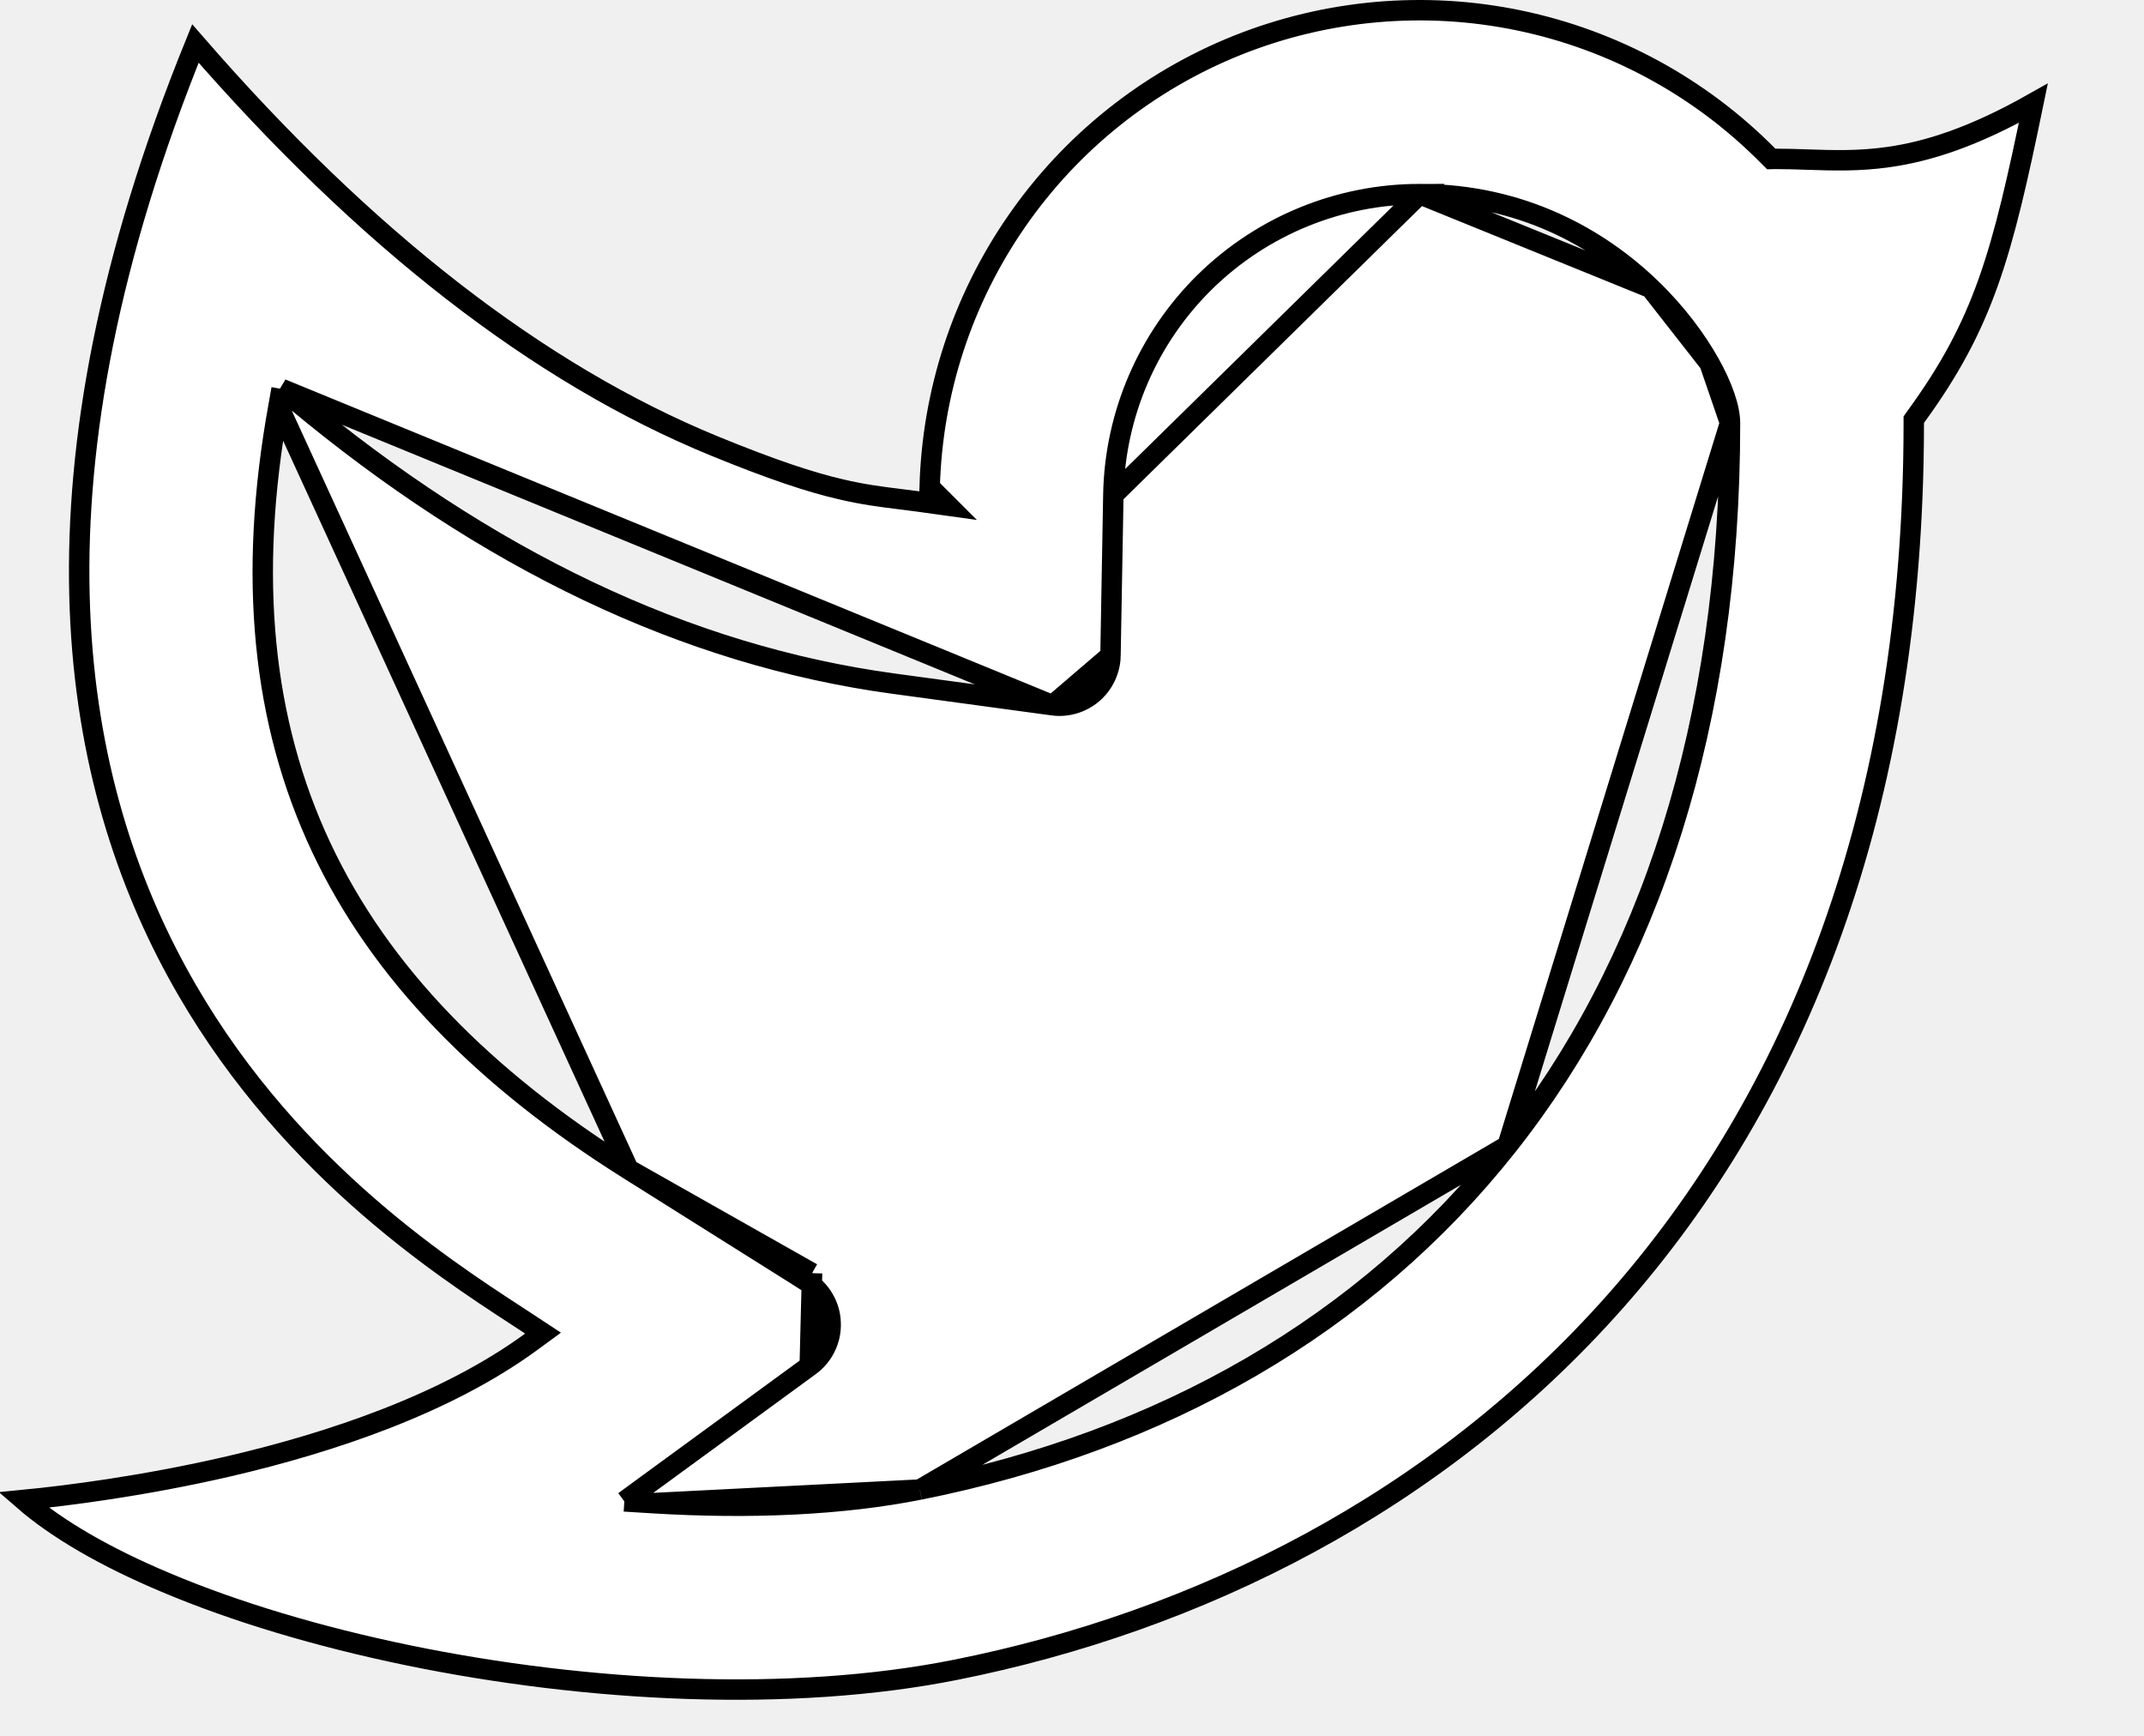
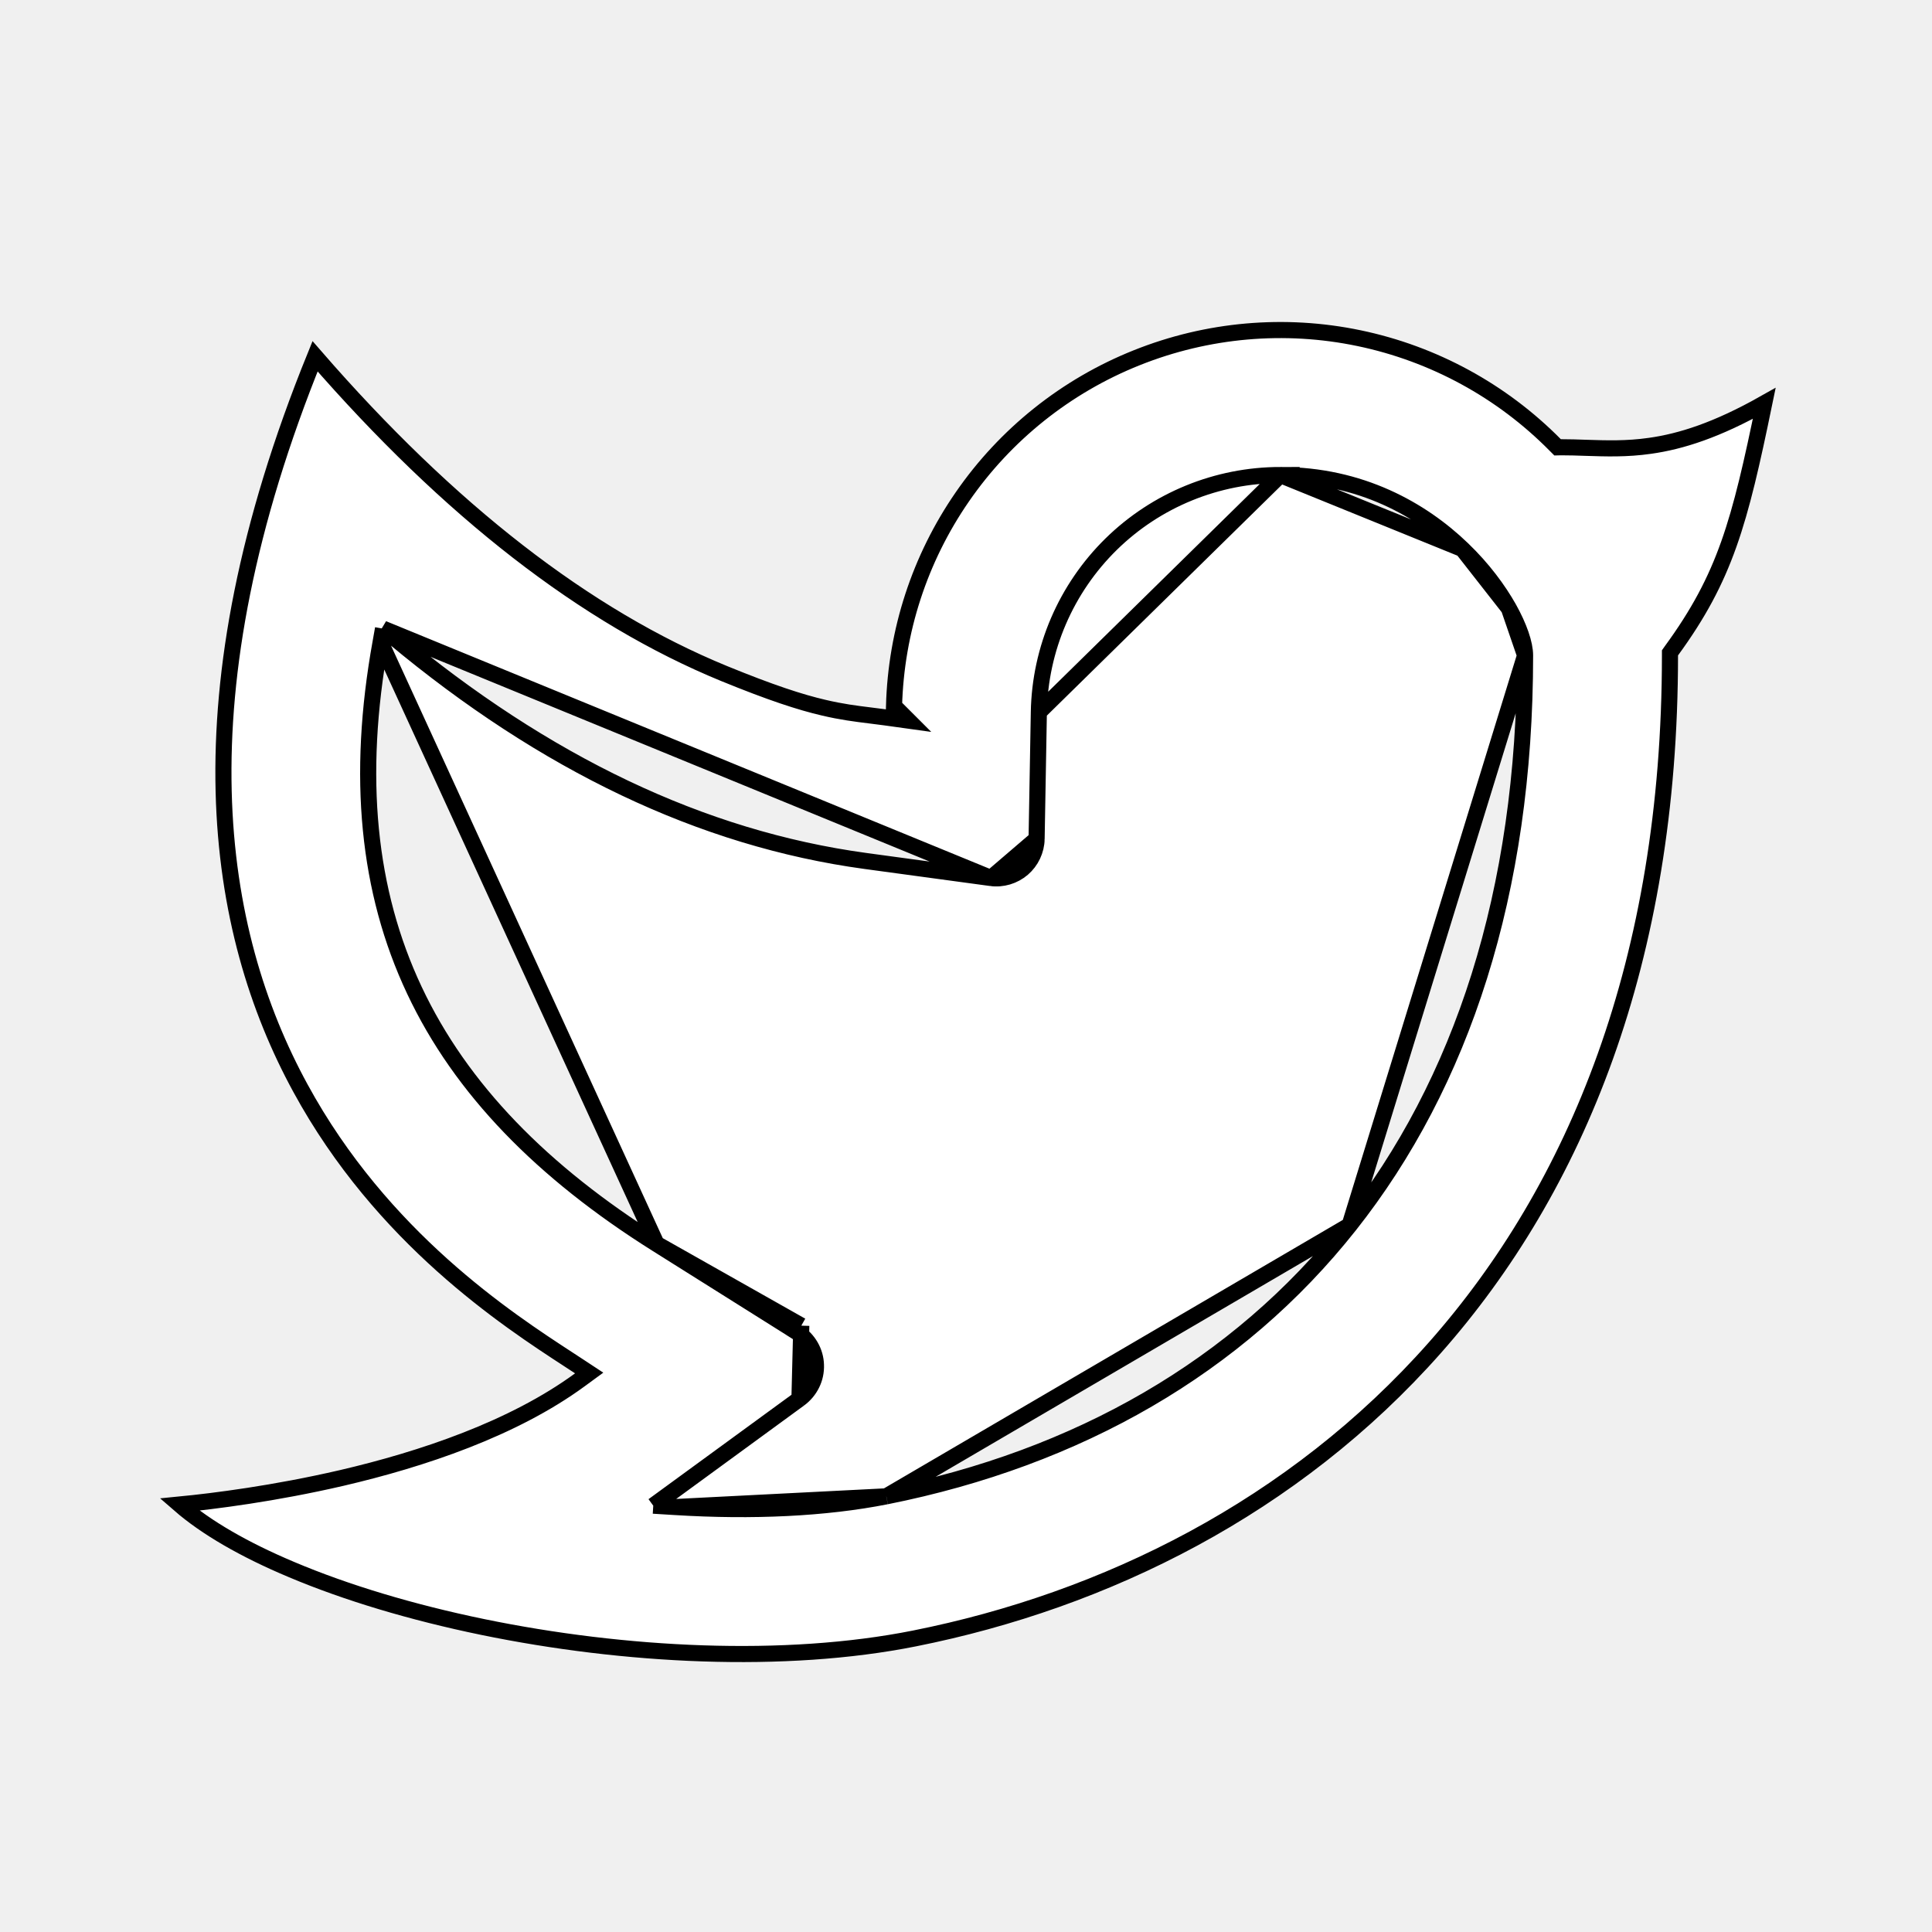
- <svg xmlns="http://www.w3.org/2000/svg" width="21" height="17" viewBox="0 0 21 17" fill="none">
-   <path d="M10.905 4.847L10.905 4.846C10.919 4.06 11.242 3.311 11.803 2.76C12.364 2.21 13.119 1.901 13.905 1.901L10.905 4.847ZM10.905 4.847L10.877 6.421M10.905 4.847L10.877 6.421M10.877 6.421C10.877 6.421 10.877 6.421 10.877 6.421C10.876 6.492 10.859 6.561 10.829 6.625C10.799 6.689 10.756 6.745 10.703 6.791C10.649 6.837 10.586 6.871 10.519 6.891C10.451 6.911 10.38 6.917 10.31 6.907L10.877 6.421ZM2.758 3.809L2.89 3.918C4.767 5.482 6.718 6.418 8.749 6.695C8.749 6.695 8.749 6.695 8.75 6.695L10.31 6.907L2.758 3.809ZM2.758 3.809L2.728 3.978M2.758 3.809L2.728 3.978M2.728 3.978C2.426 5.648 2.568 7.071 3.148 8.302C3.727 9.532 4.738 10.56 6.156 11.452L6.156 11.452M2.728 3.978L6.156 11.452M6.156 11.452L7.903 12.55L7.954 12.469M6.156 11.452L7.954 12.469M7.954 12.469L7.903 12.55C7.972 12.593 8.029 12.653 8.07 12.724C8.111 12.795 8.134 12.874 8.136 12.956C8.139 13.038 8.122 13.119 8.086 13.192C8.05 13.266 7.997 13.329 7.931 13.377L7.931 13.377M7.954 12.469L7.931 13.377M7.931 13.377L6.339 14.54L6.115 14.704M7.931 13.377L6.115 14.704M6.115 14.704L6.392 14.721M6.115 14.704L6.392 14.721M6.392 14.721C7.345 14.78 8.253 14.739 9.009 14.588L9.01 14.588M6.392 14.721L9.01 14.588M9.01 14.588C11.389 14.113 13.374 12.979 14.765 11.221M9.01 14.588L14.765 11.221M14.765 11.221C16.156 9.463 16.945 7.088 16.945 4.142M14.765 11.221L16.945 4.142M16.945 4.142C16.945 3.997 16.872 3.785 16.744 3.557M16.945 4.142L16.744 3.557M16.744 3.557C16.614 3.326 16.422 3.065 16.167 2.82M16.744 3.557L16.167 2.82M16.167 2.82C15.659 2.331 14.9 1.901 13.905 1.901L16.167 2.82ZM18.498 1.538C18.882 1.484 19.328 1.343 19.916 1.011C19.61 2.495 19.432 3.168 18.764 4.083L18.745 4.11V4.142C18.745 7.942 17.578 10.757 15.826 12.74C14.073 14.724 11.728 15.881 9.362 16.353C7.745 16.676 5.754 16.573 3.996 16.211C3.118 16.03 2.301 15.785 1.62 15.497C1.037 15.252 0.56 14.977 0.23 14.69C0.661 14.648 1.411 14.553 2.244 14.36C3.244 14.127 4.372 13.749 5.203 13.141L5.319 13.056L5.199 12.977C5.157 12.949 5.112 12.92 5.063 12.888C4.305 12.394 2.746 11.379 1.732 9.517C0.667 7.564 0.193 4.663 1.914 0.426C3.579 2.343 5.273 3.66 6.995 4.367L6.995 4.367C7.577 4.605 7.943 4.724 8.232 4.791C8.451 4.843 8.626 4.865 8.812 4.888C8.87 4.895 8.93 4.903 8.992 4.911L9.287 4.952L9.106 4.771C9.131 3.841 9.425 2.939 9.954 2.173C10.49 1.396 11.244 0.794 12.121 0.443C12.998 0.093 13.959 0.008 14.883 0.201C15.808 0.394 16.655 0.855 17.319 1.527L17.349 1.557L17.391 1.556C17.493 1.556 17.597 1.559 17.704 1.563C17.948 1.571 18.207 1.58 18.498 1.538Z" fill="white" stroke="black" stroke-width="0.2" />
+ <svg xmlns="http://www.w3.org/2000/svg" width="24" height="24" viewBox="0 0 24 24" fill="none">
+   <g clip-path="url(#clip0_1639_1192)">
+     <path d="M12.905 8.847L12.905 8.846C12.919 8.06 13.242 7.311 13.803 6.76C14.364 6.21 15.119 5.901 15.905 5.901L12.905 8.847ZM12.905 8.847L12.877 10.421M12.905 8.847L12.877 10.421M4.758 7.809L4.89 7.918C6.767 9.482 8.718 10.418 10.749 10.695C10.749 10.695 10.749 10.695 10.749 10.695L12.31 10.907L4.758 7.809ZM4.758 7.809L4.728 7.978M4.758 7.809L4.728 7.978M4.728 7.978C4.426 9.648 4.568 11.071 5.148 12.302C5.727 13.532 6.738 14.56 8.156 15.452L8.156 15.452M4.728 7.978L8.156 15.452M8.156 15.452L9.903 16.55L9.954 16.468M8.156 15.452L9.954 16.468M9.954 16.468L9.903 16.55C9.972 16.593 10.029 16.653 10.07 16.724C10.111 16.795 10.134 16.875 10.136 16.956C10.139 17.038 10.122 17.119 10.086 17.192C10.05 17.266 9.997 17.329 9.931 17.378L9.931 17.378M9.954 16.468L9.931 17.378M9.931 17.378L8.339 18.541L8.115 18.704M9.931 17.378L8.115 18.704M8.115 18.704L8.392 18.721M8.115 18.704L8.392 18.721M8.392 18.721C9.345 18.78 10.253 18.738 11.009 18.588L11.01 18.588M8.392 18.721L11.01 18.588M11.01 18.588C13.389 18.113 15.374 16.979 16.765 15.221M11.01 18.588L16.765 15.221M12.877 10.421C12.876 10.492 12.859 10.561 12.829 10.625C12.799 10.689 12.756 10.745 12.703 10.791C12.649 10.837 12.586 10.871 12.519 10.891C12.451 10.911 12.38 10.917 12.31 10.907L12.877 10.421ZM16.765 15.221C18.156 13.463 18.945 11.088 18.945 8.142M16.765 15.221L18.945 8.142M18.945 8.142C18.945 7.997 18.871 7.785 18.744 7.557M18.945 8.142L18.744 7.557M18.744 7.557C18.614 7.326 18.422 7.065 18.167 6.82M18.744 7.557L18.167 6.82M18.167 6.82C17.659 6.331 16.9 5.901 15.905 5.901L18.167 6.82ZM20.498 5.538C20.882 5.484 21.328 5.343 21.916 5.011C21.61 6.495 21.432 7.168 20.764 8.083L20.745 8.11V8.142C20.745 11.941 19.578 14.757 17.826 16.74C16.073 18.724 13.728 19.881 11.362 20.353C9.745 20.676 7.754 20.573 5.996 20.211C5.118 20.03 4.301 19.785 3.62 19.497C3.037 19.252 2.56 18.977 2.23 18.69C2.661 18.648 3.411 18.553 4.244 18.36C5.244 18.127 6.372 17.749 7.203 17.141L7.319 17.056L7.199 16.977C7.157 16.949 7.112 16.92 7.063 16.888C6.305 16.394 4.746 15.379 3.732 13.517C2.667 11.564 2.193 8.663 3.914 4.426C5.579 6.343 7.273 7.66 8.995 8.367L8.995 8.367C9.577 8.605 9.943 8.724 10.232 8.791C10.451 8.843 10.626 8.865 10.812 8.888C10.87 8.895 10.93 8.903 10.992 8.911L11.287 8.952L11.106 8.771C11.131 7.841 11.425 6.939 11.954 6.173C12.49 5.396 13.244 4.794 14.121 4.444C14.998 4.093 15.959 4.008 16.883 4.201C17.808 4.394 18.655 4.855 19.319 5.527L19.349 5.557L19.391 5.556C19.493 5.556 19.597 5.559 19.704 5.563C19.948 5.571 20.207 5.58 20.498 5.538Z" fill="white" stroke="black" stroke-width="0.2" />
+   </g>
+   <defs>
+     <clipPath id="clip0_1639_1192">
+       <rect width="24" height="24" fill="white" />
+     </clipPath>
+   </defs>
</svg>
